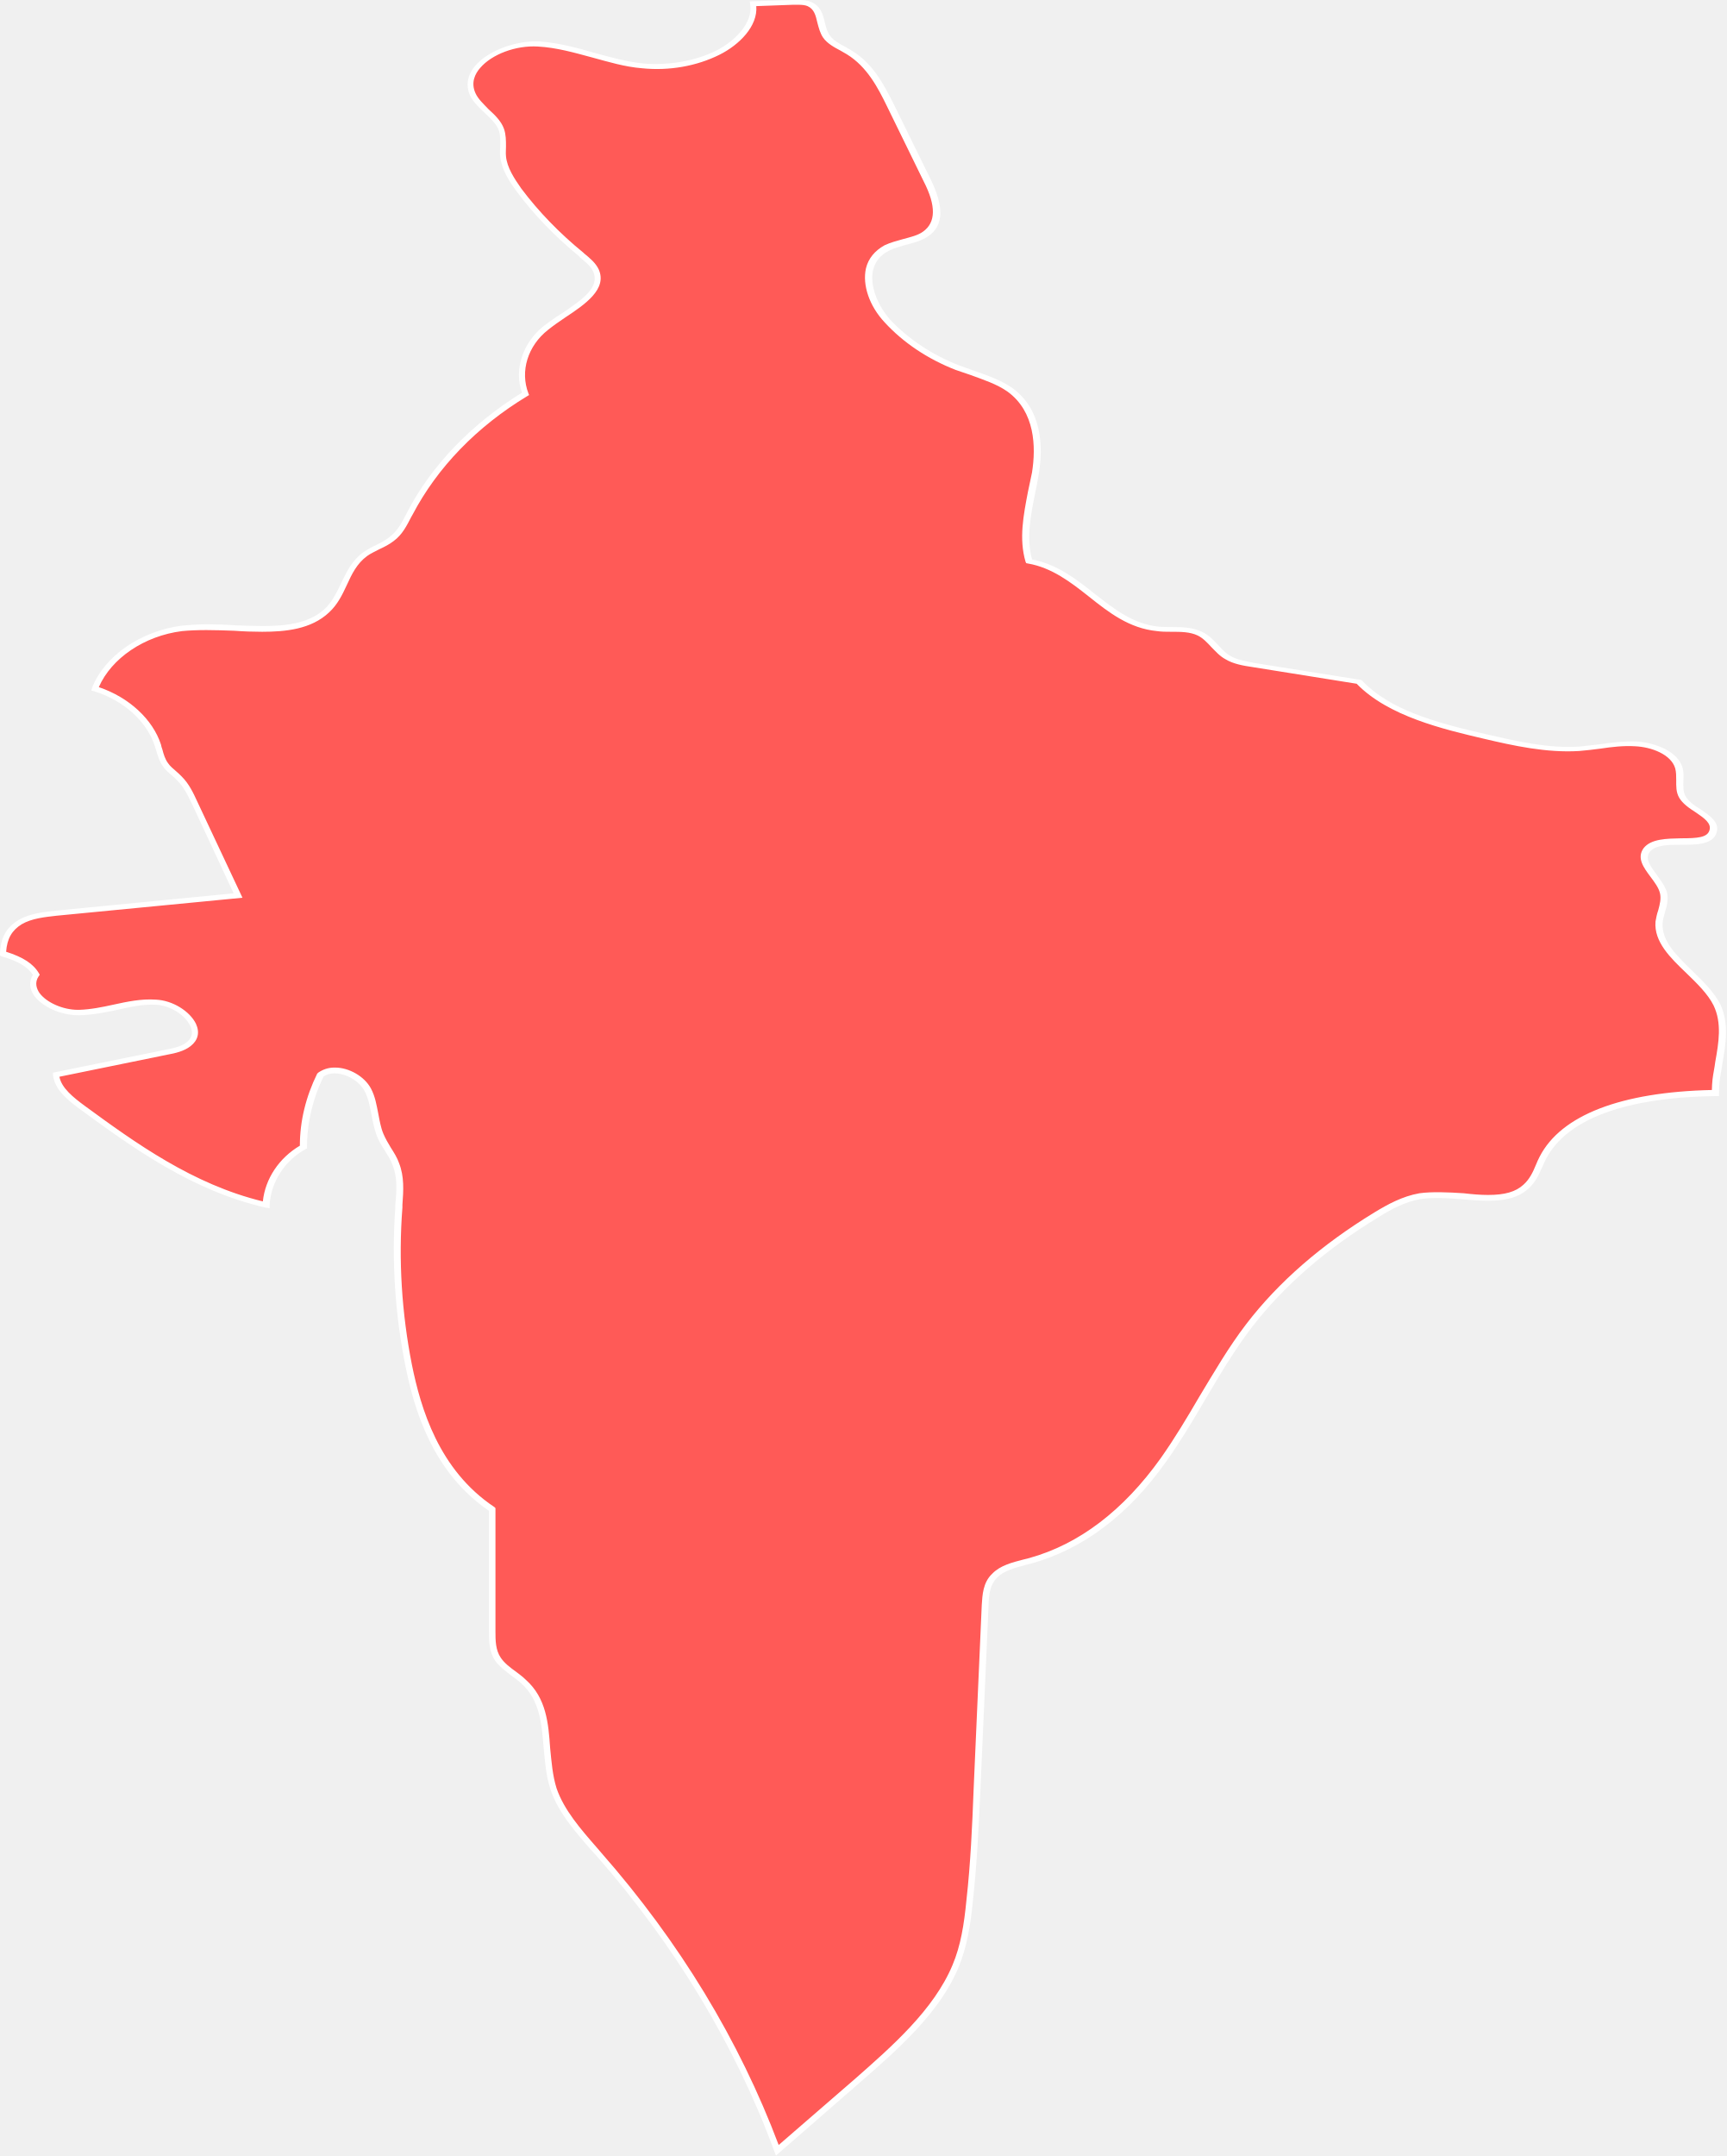
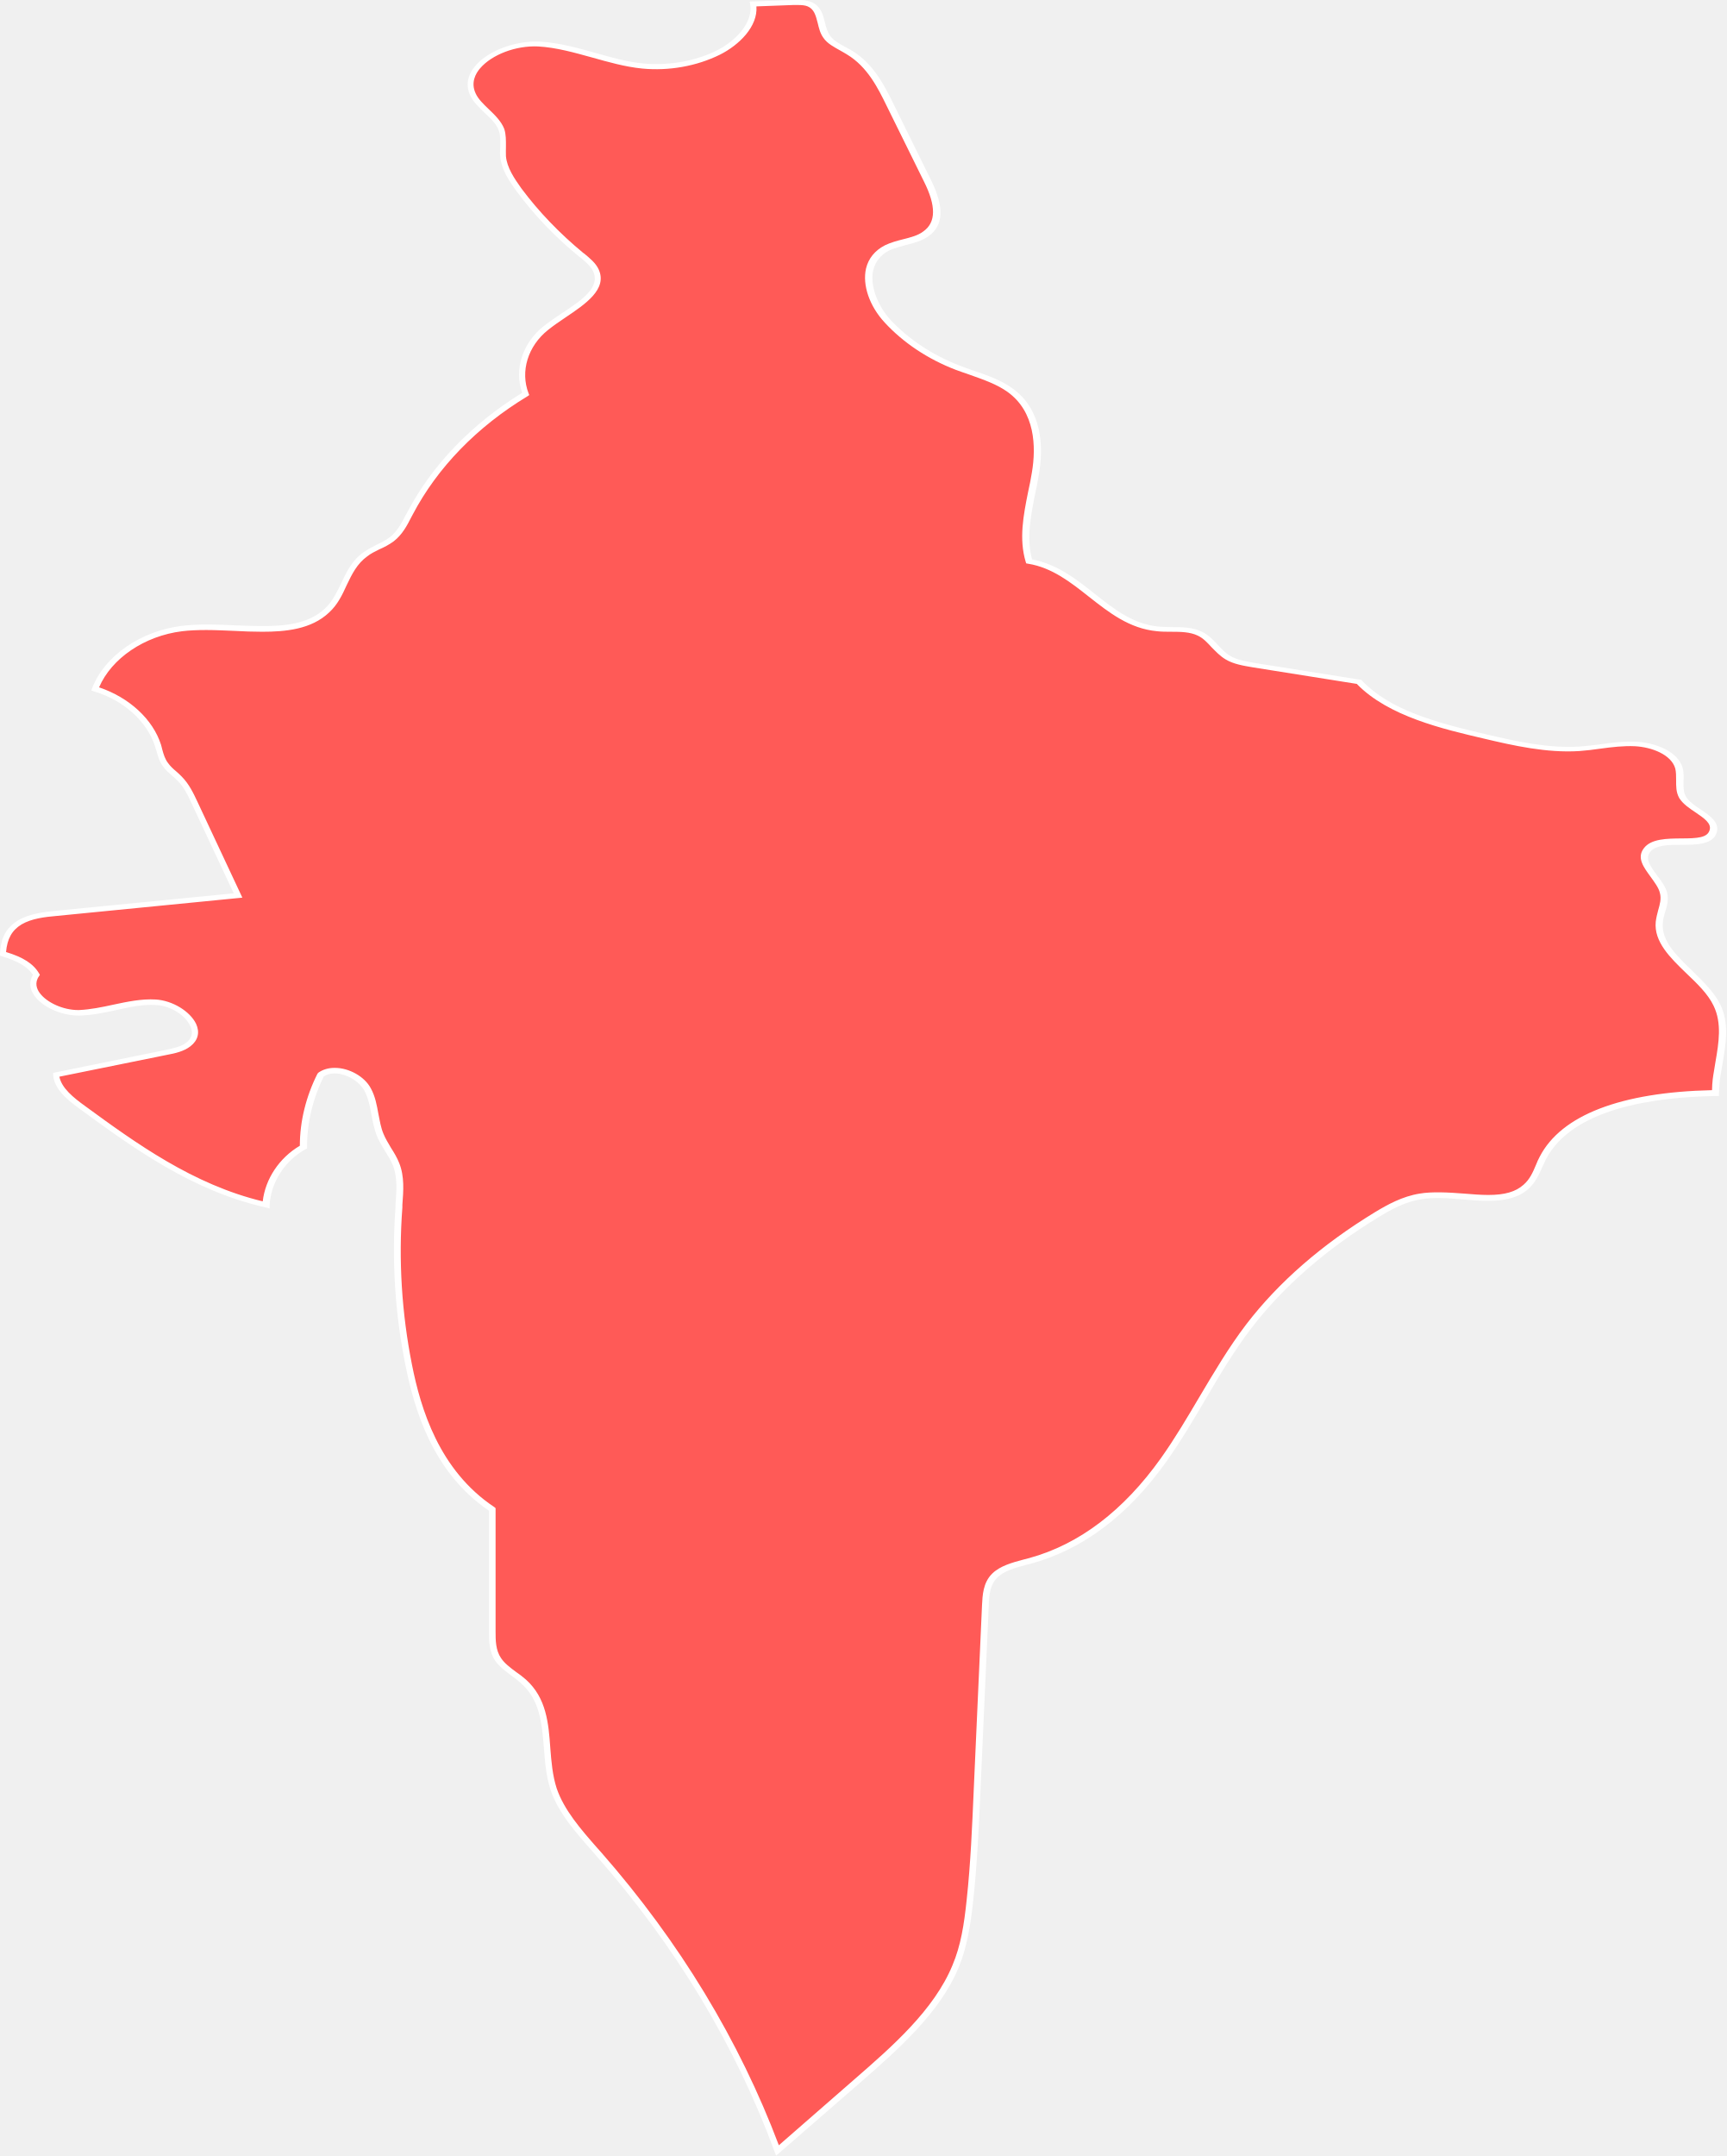
- <svg xmlns="http://www.w3.org/2000/svg" width="50.831" height="63.474" viewBox="0 0 50.831 63.474" fill="none">
+ <svg xmlns="http://www.w3.org/2000/svg" width="100" height="124.872" viewBox="0 0 100 124.872" fill="none">
  <defs />
-   <path id="Vector" d="M50.57 29.58C50.14 28.7 48.79 28.09 48.87 27.14C48.9 26.85 49.07 26.56 49 26.28C48.89 25.82 48.21 25.41 48.51 25.02C48.89 24.51 50.28 25.04 50.46 24.46C50.58 24.04 49.79 23.85 49.56 23.46C49.4 23.2 49.53 22.89 49.45 22.6C49.33 22.17 48.73 21.92 48.17 21.89C47.62 21.87 47.07 22 46.51 22.03C45.58 22.09 44.65 21.88 43.74 21.67C42.37 21.34 40.9 20.97 40.03 20.06C39 19.89 37.96 19.73 36.93 19.56C36.66 19.52 36.39 19.47 36.17 19.35C35.84 19.16 35.68 18.81 35.34 18.64C34.98 18.47 34.52 18.54 34.1 18.5C32.58 18.35 31.82 16.75 30.31 16.51C30.06 15.66 30.36 14.78 30.5 13.91C30.63 13.05 30.55 12.05 29.75 11.47C29.31 11.15 28.73 11.01 28.21 10.81C27.4 10.5 26.69 10.02 26.15 9.44C25.55 8.79 25.28 7.72 26.13 7.28C26.49 7.11 26.96 7.09 27.28 6.87C27.8 6.5 27.59 5.82 27.33 5.3C26.96 4.56 26.6 3.82 26.23 3.08C25.95 2.5 25.64 1.9 25.03 1.53C24.79 1.39 24.51 1.28 24.36 1.07C24.14 0.76 24.25 0.28 23.86 0.11C23.72 0.05 23.55 0.05 23.39 0.06C22.99 0.07 22.6 0.09 22.2 0.1C22.3 0.66 21.79 1.23 21.17 1.53C20.51 1.86 19.72 2 18.95 1.93C17.9 1.83 16.94 1.34 15.88 1.28C14.82 1.22 13.57 1.96 13.94 2.76C14.12 3.15 14.64 3.4 14.79 3.81C14.88 4.06 14.8 4.33 14.83 4.6C14.86 4.95 15.08 5.27 15.3 5.58C15.82 6.27 16.43 6.91 17.14 7.48C17.31 7.62 17.48 7.76 17.57 7.94C17.89 8.63 16.75 9.12 16.1 9.64C15.48 10.13 15.24 10.91 15.5 11.58C14 12.48 12.81 13.71 12.09 15.1C11.94 15.37 11.81 15.66 11.55 15.86C11.32 16.04 11.02 16.14 10.78 16.3C10.19 16.72 10.16 17.47 9.65 17.96C8.68 18.88 6.85 18.31 5.38 18.49C4.21 18.64 3.18 19.35 2.82 20.26C3.72 20.54 4.44 21.18 4.68 21.93C4.74 22.12 4.78 22.33 4.9 22.5C5.01 22.65 5.18 22.77 5.32 22.9C5.53 23.11 5.65 23.37 5.76 23.62C6.19 24.53 6.62 25.44 7.04 26.35C5.26 26.53 3.48 26.7 1.69 26.88C1.32 26.92 0.93 26.96 0.62 27.14C0.25 27.37 0.14 27.7 0.12 28.07C0.54 28.19 0.92 28.37 1.11 28.69C0.73 29.22 1.62 29.83 2.38 29.8C3.14 29.78 3.87 29.46 4.63 29.49C5.4 29.53 6.14 30.31 5.59 30.74C5.42 30.87 5.18 30.92 4.95 30.96C3.87 31.19 2.78 31.41 1.69 31.63C1.73 32.03 2.12 32.34 2.5 32.61C4.1 33.78 5.8 34.99 7.88 35.46C7.92 34.8 8.31 34.13 8.98 33.76C8.98 33.03 9.15 32.3 9.49 31.63C9.92 31.32 10.62 31.64 10.85 32.07C11.08 32.49 11.04 32.98 11.22 33.41C11.35 33.71 11.57 33.97 11.69 34.26C11.85 34.67 11.81 35.11 11.77 35.53C11.66 37.09 11.76 38.66 12.07 40.19C12.38 41.76 13 43.41 14.52 44.42C14.52 45.62 14.52 46.82 14.52 48.02C14.52 48.3 14.52 48.59 14.69 48.84C14.87 49.1 15.19 49.27 15.43 49.48C16.35 50.3 15.97 51.59 16.32 52.65C16.56 53.36 17.12 53.97 17.65 54.57C19.98 57.22 21.76 60.18 22.91 63.29C23.7 62.61 24.48 61.93 25.26 61.25C26.43 60.24 27.63 59.18 28.16 57.86C28.42 57.24 28.52 56.58 28.59 55.92C28.71 54.84 28.75 53.76 28.8 52.68C28.88 50.86 28.96 49.06 29.04 47.24C29.05 46.94 29.08 46.6 29.32 46.37C29.57 46.12 29.99 46.04 30.37 45.94C32.1 45.46 33.38 44.25 34.29 42.96C35.21 41.68 35.84 40.27 36.81 39.01C37.79 37.74 39.09 36.64 40.57 35.74C40.96 35.5 41.37 35.28 41.85 35.2C42.91 35.02 44.23 35.56 44.97 34.92C45.23 34.69 45.31 34.36 45.47 34.07C46.23 32.59 48.51 32.19 50.55 32.16C50.55 32.03 50.56 31.9 50.58 31.77C50.66 31.03 50.93 30.26 50.6 29.57L50.57 29.58Z" fill="#FF5A57" fill-opacity="1" fill-rule="nonzero" />
-   <path id="Vector" d="M22.85 63.46L22.8 63.33C21.65 60.21 19.88 57.28 17.56 54.63L17.43 54.49C16.94 53.93 16.43 53.35 16.21 52.68C16.08 52.29 16.05 51.87 16.01 51.47C15.95 50.74 15.9 50.05 15.34 49.55C15.26 49.48 15.16 49.4 15.07 49.34C14.89 49.2 14.71 49.07 14.58 48.89C14.4 48.62 14.4 48.31 14.4 48.03L14.4 44.48C12.74 43.35 12.2 41.51 11.94 40.22C11.63 38.68 11.53 37.11 11.64 35.55L11.64 35.47C11.68 35.08 11.71 34.67 11.56 34.3C11.51 34.15 11.42 34.02 11.33 33.87C11.24 33.73 11.16 33.6 11.1 33.45C11.02 33.24 10.98 33.03 10.94 32.82C10.89 32.57 10.85 32.33 10.73 32.11C10.57 31.82 10.19 31.6 9.85 31.6C9.73 31.6 9.62 31.63 9.53 31.69C9.21 32.34 9.04 33.06 9.04 33.77L9.04 33.81L9 33.83C8.38 34.17 7.98 34.8 7.94 35.47L7.94 35.57L7.81 35.55C5.67 35.06 3.92 33.8 2.39 32.68C1.99 32.39 1.6 32.07 1.56 31.64L1.56 31.58L4.9 30.9C5.1 30.86 5.34 30.81 5.49 30.69C5.7 30.53 5.67 30.34 5.6 30.2C5.45 29.88 5.01 29.6 4.59 29.58C4.2 29.56 3.81 29.65 3.41 29.74C3.07 29.81 2.71 29.88 2.35 29.89L2.31 29.89C1.8 29.89 1.26 29.65 1.01 29.32C0.86 29.11 0.85 28.89 0.97 28.7C0.81 28.46 0.52 28.29 0.06 28.16L0 28.13L0 28.08C0.01 27.76 0.09 27.36 0.54 27.09C0.87 26.89 1.3 26.85 1.65 26.81L6.88 26.3L5.65 23.66C5.53 23.42 5.42 23.17 5.21 22.97C5.17 22.92 5.11 22.87 5.06 22.83C4.96 22.74 4.86 22.66 4.79 22.55C4.69 22.41 4.65 22.25 4.6 22.1C4.59 22.06 4.57 22.01 4.56 21.97C4.33 21.24 3.64 20.62 2.77 20.35L2.69 20.33L2.71 20.25C3.08 19.31 4.14 18.58 5.35 18.42C5.56 18.4 5.81 18.38 6.1 18.38C6.38 18.38 6.66 18.39 6.93 18.41C7.2 18.42 7.47 18.43 7.74 18.43C8.38 18.43 9.09 18.37 9.57 17.92C9.79 17.71 9.92 17.43 10.05 17.16C10.21 16.83 10.37 16.49 10.71 16.25C10.83 16.17 10.96 16.1 11.09 16.04C11.23 15.97 11.36 15.9 11.47 15.81C11.7 15.64 11.83 15.39 11.95 15.16L11.99 15.08C12.71 13.69 13.89 12.48 15.37 11.56C15.13 10.88 15.39 10.09 16.02 9.59C16.18 9.47 16.36 9.34 16.54 9.23C17.13 8.83 17.69 8.46 17.46 7.98C17.39 7.83 17.23 7.7 17.08 7.58L17.06 7.55C16.35 6.97 15.73 6.33 15.21 5.63C14.98 5.32 14.77 4.98 14.73 4.61C14.71 4.51 14.73 4.41 14.73 4.31C14.73 4.14 14.74 3.99 14.69 3.84C14.62 3.65 14.45 3.49 14.28 3.33C14.11 3.17 13.94 3.01 13.84 2.81C13.71 2.51 13.76 2.21 14 1.93C14.38 1.49 15.18 1.19 15.88 1.22C16.45 1.26 17 1.41 17.52 1.56C17.99 1.69 18.47 1.82 18.95 1.87C19.69 1.93 20.48 1.8 21.11 1.48C21.64 1.21 22.18 0.67 22.09 0.13L22.08 0.04L23.37 0C23.41 0 23.47 0 23.51 0C23.62 0 23.76 0 23.89 0.06C24.17 0.18 24.23 0.42 24.29 0.66C24.32 0.8 24.36 0.94 24.44 1.05C24.54 1.19 24.71 1.28 24.89 1.38C24.96 1.42 25.02 1.45 25.08 1.49C25.73 1.88 26.05 2.54 26.32 3.07L27.41 5.29C27.8 6.09 27.79 6.64 27.34 6.95C27.14 7.09 26.9 7.15 26.67 7.21C26.5 7.26 26.33 7.3 26.18 7.38C25.93 7.5 25.77 7.7 25.71 7.95C25.61 8.38 25.82 8.97 26.22 9.42C26.75 9.98 27.45 10.45 28.25 10.76C28.39 10.81 28.53 10.86 28.67 10.91C29.07 11.05 29.48 11.19 29.82 11.43C30.69 12.07 30.72 13.15 30.59 13.95C30.56 14.14 30.52 14.33 30.48 14.53C30.35 15.17 30.22 15.84 30.39 16.47C31.12 16.61 31.68 17.04 32.22 17.47C32.81 17.93 33.36 18.37 34.12 18.45C34.24 18.46 34.38 18.46 34.51 18.46C34.81 18.46 35.12 18.47 35.39 18.6C35.59 18.69 35.73 18.84 35.87 18.99C35.98 19.11 36.09 19.23 36.23 19.31C36.43 19.43 36.71 19.47 36.95 19.52L40.09 20.02L40.11 20.04C40.93 20.9 42.25 21.27 43.78 21.62C44.66 21.82 45.58 22.04 46.51 21.98C46.71 21.96 46.92 21.93 47.12 21.91C47.46 21.86 47.81 21.82 48.18 21.83C48.74 21.86 49.41 22.12 49.55 22.61C49.58 22.74 49.58 22.87 49.57 23C49.57 23.16 49.56 23.32 49.64 23.45C49.73 23.6 49.9 23.72 50.08 23.83C50.36 24.02 50.64 24.21 50.55 24.51C50.44 24.87 49.95 24.87 49.52 24.87C49.14 24.87 48.75 24.87 48.58 25.08C48.43 25.28 48.6 25.5 48.79 25.76C48.91 25.93 49.04 26.1 49.09 26.28C49.13 26.48 49.09 26.67 49.03 26.85C49 26.96 48.97 27.06 48.96 27.16C48.92 27.7 49.36 28.12 49.82 28.57C50.14 28.88 50.47 29.2 50.66 29.57C50.92 30.13 50.82 30.73 50.72 31.31C50.7 31.48 50.66 31.64 50.64 31.81C50.63 31.93 50.62 32.06 50.62 32.19L50.62 32.27L50.52 32.27C48.66 32.29 46.29 32.64 45.52 34.13C45.48 34.21 45.45 34.29 45.41 34.37C45.31 34.59 45.21 34.82 45 35C44.72 35.25 44.36 35.35 43.82 35.35C43.57 35.35 43.32 35.33 43.08 35.31C42.64 35.27 42.18 35.25 41.84 35.3C41.37 35.38 40.95 35.61 40.6 35.83C39.05 36.77 37.8 37.86 36.86 39.08C36.34 39.76 35.9 40.51 35.48 41.22C35.13 41.82 34.76 42.44 34.34 43.03C33.23 44.6 31.89 45.61 30.37 46.03L30.21 46.07C29.89 46.16 29.56 46.24 29.37 46.44C29.15 46.65 29.12 46.94 29.11 47.27L28.87 52.7C28.82 53.77 28.77 54.87 28.65 55.95C28.58 56.7 28.47 57.32 28.23 57.91C27.67 59.27 26.41 60.36 25.31 61.32L22.84 63.47L22.85 63.46ZM9.87 31.43C10.28 31.43 10.73 31.69 10.92 32.04C11.05 32.28 11.09 32.54 11.14 32.79C11.18 32.99 11.21 33.19 11.29 33.38C11.35 33.52 11.43 33.66 11.51 33.79C11.6 33.93 11.7 34.09 11.75 34.24C11.91 34.64 11.88 35.06 11.85 35.47L11.85 35.55C11.73 37.1 11.83 38.66 12.13 40.18C12.39 41.46 12.92 43.28 14.56 44.37L14.59 44.4L14.59 48.03C14.59 48.29 14.59 48.58 14.75 48.81C14.86 48.97 15.02 49.09 15.2 49.22C15.29 49.29 15.39 49.36 15.48 49.45C16.09 49.99 16.15 50.74 16.2 51.46C16.24 51.86 16.27 52.27 16.39 52.65C16.61 53.29 17.1 53.85 17.58 54.4L17.7 54.54C20.01 57.17 21.77 60.07 22.93 63.15L25.17 61.21C26.26 60.25 27.5 59.17 28.05 57.85C28.29 57.28 28.39 56.66 28.46 55.93C28.58 54.86 28.63 53.75 28.67 52.69L28.91 47.25C28.93 46.97 28.94 46.59 29.22 46.33C29.45 46.09 29.8 46 30.15 45.91L30.31 45.87C31.78 45.46 33.08 44.47 34.18 42.93C34.59 42.35 34.96 41.73 35.31 41.13C35.74 40.42 36.17 39.67 36.7 38.98C37.65 37.74 38.92 36.64 40.48 35.69C40.86 35.46 41.29 35.22 41.8 35.13C42.16 35.08 42.65 35.1 43.1 35.13C43.36 35.16 43.59 35.18 43.82 35.18C44.31 35.18 44.63 35.09 44.86 34.88C45.04 34.72 45.14 34.51 45.23 34.29C45.26 34.21 45.3 34.13 45.34 34.05C45.97 32.83 47.73 32.15 50.41 32.09C50.41 31.98 50.42 31.88 50.43 31.77C50.45 31.6 50.49 31.43 50.51 31.26C50.61 30.7 50.71 30.12 50.46 29.6C50.29 29.26 49.97 28.95 49.66 28.65C49.19 28.2 48.7 27.73 48.75 27.13C48.77 27.02 48.79 26.91 48.83 26.8C48.88 26.62 48.92 26.45 48.88 26.29C48.84 26.13 48.72 25.97 48.6 25.81C48.4 25.54 48.19 25.26 48.4 24.97C48.62 24.69 49.09 24.69 49.5 24.68C49.98 24.68 50.28 24.66 50.34 24.44C50.4 24.24 50.19 24.09 49.94 23.92C49.75 23.8 49.55 23.66 49.45 23.49C49.35 23.32 49.36 23.14 49.36 22.97C49.36 22.85 49.36 22.73 49.33 22.62C49.21 22.21 48.63 21.99 48.14 21.97C47.81 21.95 47.46 21.99 47.13 22.04C46.93 22.07 46.71 22.09 46.5 22.11C45.54 22.17 44.55 21.95 43.7 21.75C42.51 21.47 40.88 21.09 39.95 20.13L36.89 19.64C36.62 19.6 36.32 19.55 36.09 19.41C35.92 19.32 35.8 19.18 35.68 19.06C35.55 18.92 35.43 18.79 35.27 18.71C35.04 18.6 34.77 18.6 34.48 18.6C34.34 18.6 34.21 18.6 34.07 18.58C33.25 18.5 32.65 18.03 32.06 17.56C31.53 17.14 30.97 16.71 30.27 16.59L30.22 16.58L30.2 16.54C30 15.86 30.14 15.16 30.27 14.48C30.31 14.29 30.35 14.1 30.39 13.91C30.51 13.15 30.48 12.12 29.67 11.53C29.36 11.31 28.96 11.18 28.58 11.04C28.43 10.99 28.29 10.94 28.14 10.89C27.32 10.57 26.6 10.09 26.05 9.49C25.6 9.01 25.39 8.39 25.5 7.9C25.57 7.61 25.76 7.38 26.05 7.22C26.22 7.14 26.41 7.09 26.59 7.04C26.81 6.98 27.03 6.93 27.18 6.82C27.56 6.55 27.57 6.06 27.2 5.34L26.11 3.11C25.86 2.6 25.54 1.97 24.94 1.6C24.88 1.56 24.81 1.53 24.75 1.49C24.56 1.39 24.36 1.28 24.24 1.11C24.15 0.98 24.11 0.82 24.07 0.67C24.02 0.46 23.98 0.27 23.78 0.18C23.71 0.15 23.62 0.14 23.49 0.14C23.45 0.14 23.4 0.14 23.36 0.14L22.27 0.18C22.32 0.77 21.77 1.32 21.19 1.61C20.51 1.95 19.7 2.09 18.91 2.01C18.4 1.97 17.91 1.82 17.43 1.69C16.91 1.55 16.39 1.4 15.84 1.37C15.19 1.33 14.48 1.6 14.14 2C13.99 2.17 13.86 2.43 14 2.74C14.08 2.92 14.24 3.06 14.39 3.22C14.58 3.39 14.76 3.57 14.84 3.79C14.9 3.96 14.9 4.14 14.9 4.31C14.9 4.41 14.89 4.5 14.9 4.6C14.93 4.93 15.14 5.25 15.35 5.55C15.86 6.23 16.48 6.87 17.18 7.44L17.2 7.46C17.37 7.6 17.54 7.74 17.63 7.93C17.89 8.51 17.23 8.96 16.64 9.35C16.46 9.47 16.29 9.59 16.14 9.71C15.54 10.18 15.31 10.93 15.56 11.58L15.58 11.63L15.53 11.66C14.04 12.56 12.88 13.76 12.15 15.15L12.11 15.22C11.98 15.47 11.85 15.74 11.59 15.93C11.46 16.03 11.32 16.1 11.17 16.17C11.04 16.24 10.92 16.29 10.81 16.37C10.51 16.59 10.36 16.9 10.21 17.23C10.08 17.51 9.94 17.8 9.69 18.03C9.16 18.53 8.4 18.6 7.72 18.6C7.45 18.6 7.17 18.59 6.9 18.57C6.63 18.56 6.34 18.55 6.08 18.55C5.81 18.55 5.57 18.56 5.36 18.58C4.25 18.72 3.28 19.38 2.91 20.23C3.8 20.53 4.5 21.18 4.74 21.92C4.75 21.97 4.76 22.01 4.78 22.06C4.82 22.21 4.86 22.35 4.95 22.47C5.01 22.56 5.1 22.63 5.19 22.71C5.25 22.76 5.3 22.81 5.35 22.86C5.57 23.08 5.69 23.34 5.81 23.6L7.14 26.43L1.66 26.96C1.31 27 0.93 27.04 0.64 27.21C0.35 27.39 0.21 27.63 0.18 28.02C0.68 28.18 0.98 28.37 1.15 28.66L1.17 28.7L1.14 28.74C1.01 28.93 1.08 29.11 1.16 29.23C1.37 29.52 1.86 29.73 2.29 29.73L2.33 29.73C2.67 29.72 3.01 29.65 3.33 29.58C3.74 29.49 4.16 29.4 4.59 29.43C5.08 29.45 5.59 29.77 5.77 30.14C5.89 30.4 5.83 30.63 5.61 30.8C5.42 30.95 5.15 31.01 4.93 31.05L1.75 31.7C1.81 32.03 2.16 32.31 2.5 32.56C3.99 33.65 5.68 34.87 7.74 35.37C7.81 34.7 8.22 34.09 8.83 33.73C8.83 33 9.01 32.28 9.34 31.61L9.37 31.58C9.5 31.49 9.66 31.43 9.84 31.43L9.87 31.43Z" fill="#FFFFFF" fill-opacity="1" fill-rule="nonzero" />
+   <path id="Vector" d="M99.49 58.2C98.64 56.46 95.98 55.27 96.15 53.4C96.2 52.83 96.54 52.26 96.4 51.7C96.18 50.81 94.84 50 95.43 49.22C96.19 48.22 98.93 49.27 99.27 48.13C99.52 47.3 97.95 46.93 97.5 46.16C97.19 45.65 97.45 45.03 97.3 44.47C97.05 43.61 95.87 43.12 94.78 43.07C93.68 43.02 92.6 43.28 91.51 43.34C89.67 43.47 87.85 43.04 86.06 42.63C83.35 41.99 80.46 41.27 78.75 39.46C76.72 39.14 74.69 38.82 72.66 38.49C72.13 38.41 71.59 38.31 71.16 38.06C70.51 37.69 70.2 37.01 69.52 36.67C68.82 36.33 67.92 36.48 67.09 36.39C64.1 36.1 62.6 32.96 59.64 32.48C59.14 30.82 59.73 29.07 60 27.37C60.27 25.67 60.12 23.71 58.53 22.56C57.67 21.94 56.53 21.66 55.5 21.26C53.91 20.65 52.51 19.72 51.45 18.58C50.27 17.3 49.74 15.19 51.41 14.34C52.12 13.98 53.05 13.96 53.68 13.53C54.7 12.8 54.28 11.46 53.77 10.44C53.05 8.97 52.33 7.52 51.61 6.06C51.06 4.93 50.44 3.75 49.24 3.02C48.78 2.74 48.21 2.52 47.93 2.11C47.5 1.5 47.71 0.55 46.94 0.22C46.66 0.1 46.33 0.11 46.02 0.12C45.23 0.15 44.46 0.18 43.68 0.21C43.87 1.31 42.88 2.42 41.66 3.02C40.36 3.66 38.79 3.94 37.29 3.8C35.22 3.6 33.33 2.64 31.25 2.52C29.17 2.41 26.7 3.86 27.43 5.44C27.79 6.21 28.81 6.7 29.09 7.49C29.27 7.99 29.13 8.53 29.18 9.05C29.25 9.74 29.67 10.37 30.11 10.98C31.12 12.33 32.33 13.6 33.72 14.73C34.05 15 34.4 15.27 34.57 15.63C35.2 16.99 32.96 17.95 31.67 18.96C30.45 19.94 29.98 21.47 30.49 22.79C27.55 24.56 25.21 26.98 23.78 29.72C23.5 30.24 23.24 30.82 22.73 31.21C22.28 31.55 21.68 31.75 21.21 32.07C20.04 32.9 19.99 34.38 18.99 35.34C17.09 37.14 13.48 36.02 10.58 36.38C8.28 36.67 6.25 38.07 5.56 39.87C7.33 40.41 8.73 41.67 9.21 43.16C9.33 43.53 9.4 43.93 9.65 44.27C9.87 44.57 10.2 44.79 10.47 45.06C10.88 45.48 11.11 45.98 11.34 46.46C12.18 48.26 13.03 50.05 13.86 51.85C10.35 52.19 6.85 52.53 3.34 52.88C2.6 52.96 1.83 53.04 1.23 53.4C0.5 53.85 0.28 54.49 0.24 55.23C1.07 55.47 1.81 55.81 2.18 56.44C1.43 57.5 3.18 58.68 4.69 58.64C6.19 58.6 7.62 57.96 9.12 58.03C10.62 58.1 12.08 59.62 11 60.48C10.66 60.73 10.2 60.84 9.75 60.92C7.62 61.36 5.47 61.79 3.34 62.23C3.4 63.02 4.18 63.63 4.92 64.16C8.08 66.46 11.41 68.83 15.51 69.76C15.58 68.46 16.36 67.14 17.67 66.42C17.67 64.99 18 63.56 18.67 62.23C19.52 61.63 20.9 62.26 21.35 63.09C21.8 63.92 21.73 64.88 22.09 65.73C22.33 66.31 22.77 66.83 23 67.41C23.32 68.21 23.23 69.07 23.17 69.91C22.95 72.97 23.14 76.05 23.75 79.07C24.36 82.16 25.58 85.41 28.58 87.4C28.58 89.75 28.58 92.11 28.58 94.47C28.58 95.02 28.58 95.6 28.91 96.09C29.26 96.6 29.89 96.93 30.36 97.35C32.16 98.96 31.42 101.49 32.11 103.59C32.57 104.99 33.69 106.18 34.73 107.36C39.31 112.58 42.82 118.4 45.08 124.52C46.62 123.19 48.16 121.84 49.71 120.5C51.99 118.51 54.36 116.42 55.41 113.84C55.91 112.61 56.11 111.31 56.25 110.03C56.48 107.9 56.57 105.77 56.66 103.64C56.81 100.07 56.98 96.51 57.13 92.95C57.16 92.34 57.21 91.69 57.69 91.22C58.17 90.74 59 90.57 59.74 90.37C63.16 89.43 65.67 87.05 67.47 84.52C69.27 81.99 70.51 79.24 72.41 76.76C74.34 74.26 76.9 72.09 79.82 70.32C80.58 69.85 81.4 69.4 82.34 69.25C84.42 68.91 87.03 69.96 88.47 68.7C88.98 68.24 89.15 67.6 89.46 67.03C90.96 64.12 95.43 63.34 99.45 63.28C99.45 63.02 99.47 62.77 99.51 62.51C99.67 61.06 100.2 59.54 99.54 58.17L99.49 58.2Z" fill="#FF5A57" fill-opacity="1" fill-rule="nonzero" />
+   <path id="Vector" d="M44.96 124.85L44.86 124.59C42.6 118.45 39.12 112.69 34.54 107.48L34.3 107.2C33.33 106.11 32.33 104.97 31.89 103.65C31.64 102.88 31.57 102.05 31.51 101.25C31.39 99.82 31.29 98.47 30.18 97.49C30.02 97.34 29.84 97.2 29.64 97.06C29.3 96.8 28.94 96.55 28.69 96.19C28.33 95.66 28.33 95.04 28.33 94.5L28.33 87.5C25.07 85.29 24.02 81.67 23.5 79.13C22.88 76.1 22.69 73 22.91 69.93L22.91 69.78C22.97 69.01 23.04 68.21 22.76 67.49C22.64 67.2 22.47 66.93 22.29 66.64C22.13 66.37 21.96 66.1 21.84 65.81C21.68 65.4 21.6 64.99 21.52 64.57C21.43 64.07 21.34 63.61 21.11 63.17C20.8 62.61 20.04 62.17 19.39 62.17C19.14 62.17 18.94 62.23 18.76 62.34C18.12 63.63 17.78 65.05 17.79 66.44L17.79 66.52L17.7 66.56C16.5 67.23 15.7 68.46 15.62 69.79L15.62 69.99L15.38 69.93C11.15 68.98 7.72 66.49 4.71 64.29C3.91 63.72 3.14 63.09 3.08 62.26L3.08 62.14L9.65 60.8C10.05 60.71 10.51 60.62 10.8 60.38C11.21 60.06 11.15 59.69 11.02 59.42C10.73 58.79 9.87 58.25 9.04 58.21C8.26 58.16 7.5 58.33 6.7 58.51C6.04 58.65 5.34 58.8 4.63 58.82L4.56 58.82C3.56 58.82 2.48 58.34 2 57.68C1.7 57.27 1.68 56.85 1.91 56.46C1.6 56 1.04 55.66 0.12 55.39L0 55.35L0 55.24C0.03 54.62 0.17 53.83 1.06 53.3C1.72 52.91 2.57 52.82 3.26 52.75L13.54 51.74L11.11 46.55C10.89 46.07 10.66 45.58 10.26 45.19C10.17 45.1 10.06 45 9.95 44.91C9.76 44.74 9.57 44.58 9.43 44.37C9.22 44.09 9.15 43.78 9.06 43.48C9.03 43.4 9 43.3 8.98 43.22C8.52 41.79 7.17 40.56 5.46 40.05L5.29 39.99L5.34 39.85C6.06 37.99 8.14 36.55 10.52 36.25C10.94 36.2 11.43 36.17 12 36.17C12.56 36.17 13.1 36.19 13.64 36.22C14.17 36.24 14.71 36.26 15.24 36.26C16.48 36.26 17.88 36.14 18.82 35.25C19.26 34.84 19.52 34.29 19.77 33.77C20.08 33.12 20.4 32.44 21.07 31.98C21.3 31.81 21.57 31.69 21.82 31.55C22.1 31.42 22.36 31.28 22.58 31.12C23.01 30.78 23.27 30.29 23.51 29.82L23.59 29.68C25.02 26.94 27.33 24.55 30.25 22.75C29.77 21.4 30.27 19.85 31.52 18.87C31.83 18.63 32.19 18.38 32.54 18.15C33.71 17.38 34.8 16.64 34.36 15.71C34.22 15.41 33.91 15.15 33.62 14.91L33.56 14.87C32.16 13.73 30.94 12.45 29.93 11.08C29.48 10.47 29.05 9.81 28.98 9.08C28.95 8.87 28.98 8.68 28.98 8.48C28.98 8.16 29 7.85 28.9 7.57C28.76 7.18 28.44 6.87 28.09 6.55C27.77 6.24 27.43 5.92 27.24 5.53C26.97 4.95 27.07 4.35 27.55 3.8C28.29 2.93 29.86 2.35 31.25 2.41C32.37 2.47 33.45 2.77 34.48 3.06C35.39 3.32 36.34 3.59 37.29 3.68C38.74 3.81 40.3 3.54 41.53 2.92C42.59 2.39 43.64 1.33 43.46 0.25L43.43 0.09L45.98 0C46.07 0 46.17 0 46.26 0C46.48 0 46.75 0.01 47.01 0.12C47.56 0.36 47.67 0.84 47.79 1.3C47.85 1.57 47.93 1.85 48.09 2.07C48.28 2.34 48.61 2.53 48.97 2.72C49.1 2.8 49.23 2.86 49.35 2.93C50.63 3.71 51.26 5 51.77 6.04L53.93 10.42C54.71 11.99 54.67 13.06 53.79 13.68C53.41 13.95 52.93 14.08 52.48 14.19C52.13 14.29 51.8 14.37 51.5 14.51C51.02 14.76 50.71 15.15 50.59 15.64C50.39 16.49 50.8 17.66 51.59 18.53C52.64 19.65 54.01 20.56 55.58 21.17C55.85 21.28 56.13 21.37 56.41 21.47C57.2 21.74 58.01 22.02 58.66 22.5C60.39 23.74 60.45 25.88 60.19 27.45C60.13 27.83 60.05 28.2 59.97 28.59C59.72 29.85 59.45 31.17 59.79 32.4C61.23 32.67 62.33 33.53 63.39 34.37C64.55 35.29 65.64 36.15 67.12 36.29C67.36 36.31 67.63 36.32 67.89 36.32C68.48 36.32 69.1 36.33 69.63 36.59C70.02 36.78 70.29 37.07 70.56 37.36C70.78 37.6 71 37.83 71.27 37.99C71.68 38.23 72.22 38.31 72.7 38.4L78.87 39.38L78.9 39.42C80.52 41.12 83.13 41.84 86.13 42.54C87.86 42.94 89.67 43.35 91.5 43.24C91.9 43.21 92.31 43.16 92.71 43.11C93.38 43.01 94.07 42.93 94.79 42.96C95.89 43.01 97.21 43.52 97.48 44.48C97.55 44.74 97.54 45 97.53 45.25C97.53 45.57 97.51 45.87 97.67 46.14C97.84 46.42 98.18 46.66 98.53 46.89C99.07 47.25 99.63 47.64 99.45 48.22C99.24 48.92 98.27 48.93 97.42 48.93C96.68 48.93 95.91 48.93 95.59 49.35C95.29 49.74 95.61 50.18 95.98 50.68C96.23 51.01 96.49 51.35 96.58 51.71C96.67 52.1 96.58 52.47 96.46 52.83C96.4 53.05 96.34 53.25 96.33 53.45C96.24 54.49 97.1 55.33 98.02 56.21C98.64 56.83 99.3 57.45 99.66 58.18C100.19 59.27 99.98 60.46 99.79 61.6C99.74 61.93 99.67 62.26 99.63 62.58C99.61 62.82 99.6 63.07 99.58 63.34L99.58 63.48L99.39 63.48C95.74 63.54 91.08 64.22 89.56 67.14C89.48 67.3 89.42 67.46 89.34 67.61C89.15 68.05 88.94 68.5 88.53 68.87C87.99 69.34 87.27 69.55 86.2 69.55C85.73 69.55 85.23 69.51 84.75 69.47C83.89 69.39 82.98 69.34 82.31 69.46C81.39 69.61 80.56 70.07 79.87 70.49C76.84 72.34 74.37 74.49 72.52 76.89C71.49 78.23 70.63 79.69 69.81 81.09C69.11 82.28 68.39 83.5 67.57 84.65C65.37 87.75 62.74 89.74 59.74 90.56L59.43 90.64C58.8 90.81 58.16 90.98 57.78 91.37C57.35 91.79 57.3 92.36 57.28 93L56.8 103.69C56.71 105.79 56.61 107.95 56.38 110.08C56.22 111.54 56.02 112.77 55.54 113.94C54.45 116.6 51.97 118.75 49.8 120.65L44.94 124.87L44.96 124.85ZM19.41 61.85C20.22 61.85 21.12 62.35 21.48 63.03C21.74 63.5 21.83 64.01 21.92 64.51C22 64.9 22.06 65.31 22.22 65.68C22.33 65.95 22.5 66.22 22.65 66.48C22.83 66.76 23.01 67.06 23.13 67.37C23.44 68.15 23.37 68.98 23.31 69.78L23.31 69.93C23.08 72.98 23.27 76.05 23.87 79.06C24.37 81.57 25.43 85.16 28.64 87.29L28.71 87.35L28.71 94.49C28.71 95 28.71 95.58 29.03 96.04C29.23 96.34 29.55 96.58 29.9 96.84C30.09 96.97 30.29 97.12 30.47 97.28C31.66 98.35 31.78 99.82 31.88 101.24C31.94 102.03 32.01 102.84 32.25 103.58C32.68 104.84 33.65 105.95 34.59 107.02L34.84 107.3C39.37 112.47 42.83 118.18 45.12 124.25L49.51 120.42C51.67 118.54 54.11 116.42 55.18 113.82C55.66 112.68 55.85 111.48 56 110.04C56.23 107.92 56.32 105.75 56.41 103.66L56.89 92.96C56.92 92.42 56.94 91.67 57.48 91.14C57.94 90.69 58.64 90.5 59.32 90.32L59.63 90.24C62.53 89.44 65.09 87.49 67.25 84.46C68.06 83.32 68.78 82.1 69.47 80.93C70.31 79.52 71.17 78.05 72.2 76.7C74.07 74.26 76.58 72.08 79.65 70.21C80.38 69.77 81.24 69.29 82.25 69.13C82.95 69.01 83.92 69.06 84.8 69.13C85.3 69.17 85.77 69.21 86.22 69.21C87.17 69.21 87.8 69.03 88.26 68.62C88.62 68.31 88.8 67.9 88.98 67.47C89.04 67.31 89.12 67.14 89.2 66.99C90.45 64.58 93.9 63.26 99.18 63.14C99.18 62.92 99.2 62.72 99.22 62.51C99.26 62.18 99.33 61.85 99.38 61.5C99.57 60.4 99.76 59.26 99.27 58.25C98.94 57.56 98.31 56.96 97.69 56.37C96.77 55.48 95.8 54.55 95.92 53.38C95.95 53.15 96 52.94 96.06 52.72C96.16 52.38 96.25 52.05 96.16 51.72C96.09 51.41 95.84 51.09 95.62 50.78C95.23 50.24 94.8 49.69 95.23 49.13C95.65 48.57 96.58 48.57 97.39 48.56C98.34 48.56 98.91 48.52 99.04 48.08C99.16 47.69 98.73 47.4 98.25 47.07C97.87 46.82 97.49 46.56 97.28 46.22C97.09 45.88 97.1 45.53 97.1 45.19C97.1 44.95 97.1 44.71 97.05 44.51C96.82 43.7 95.68 43.27 94.71 43.22C94.06 43.19 93.38 43.27 92.72 43.36C92.32 43.42 91.9 43.47 91.49 43.5C89.6 43.62 87.66 43.18 85.97 42.78C83.63 42.23 80.43 41.5 78.6 39.61L72.57 38.65C72.05 38.56 71.46 38.47 71 38.19C70.68 38 70.44 37.74 70.2 37.5C69.95 37.23 69.72 36.97 69.38 36.81C68.94 36.6 68.4 36.59 67.84 36.59C67.57 36.59 67.3 36.59 67.03 36.56C65.42 36.41 64.24 35.47 63.08 34.56C62.03 33.73 60.94 32.87 59.56 32.65L59.45 32.63L59.42 32.54C59.02 31.21 59.29 29.83 59.56 28.49C59.64 28.12 59.72 27.74 59.78 27.36C60.03 25.87 59.97 23.85 58.37 22.7C57.76 22.26 56.98 21.99 56.22 21.72C55.94 21.63 55.66 21.52 55.37 21.42C53.75 20.8 52.33 19.85 51.25 18.68C50.37 17.73 49.95 16.51 50.17 15.55C50.31 14.97 50.68 14.51 51.26 14.21C51.59 14.05 51.95 13.95 52.31 13.86C52.75 13.75 53.18 13.64 53.48 13.41C54.23 12.89 54.24 11.93 53.52 10.5L51.36 6.12C50.87 5.12 50.26 3.87 49.06 3.15C48.95 3.08 48.82 3.01 48.7 2.94C48.33 2.73 47.93 2.53 47.7 2.19C47.51 1.93 47.44 1.62 47.37 1.33C47.26 0.91 47.17 0.53 46.79 0.37C46.65 0.31 46.47 0.29 46.22 0.29C46.13 0.29 46.04 0.29 45.95 0.29L43.82 0.37C43.91 1.52 42.84 2.6 41.7 3.17C40.36 3.83 38.76 4.12 37.2 3.97C36.2 3.87 35.23 3.59 34.3 3.33C33.28 3.05 32.24 2.75 31.17 2.69C29.89 2.63 28.5 3.16 27.82 3.95C27.54 4.27 27.27 4.79 27.55 5.4C27.7 5.74 28.01 6.03 28.32 6.33C28.68 6.67 29.04 7.03 29.21 7.46C29.32 7.79 29.31 8.15 29.31 8.48C29.31 8.68 29.3 8.86 29.31 9.05C29.37 9.71 29.79 10.33 30.21 10.92C31.21 12.26 32.42 13.52 33.79 14.65L33.85 14.69C34.17 14.96 34.51 15.23 34.68 15.6C35.21 16.75 33.9 17.62 32.74 18.4C32.38 18.64 32.05 18.87 31.75 19.11C30.58 20.04 30.13 21.51 30.62 22.78L30.66 22.88L30.56 22.95C27.63 24.72 25.34 27.08 23.91 29.8L23.83 29.95C23.58 30.44 23.31 30.96 22.81 31.35C22.55 31.54 22.27 31.69 21.97 31.82C21.71 31.95 21.48 32.06 21.28 32.22C20.69 32.64 20.39 33.25 20.08 33.9C19.83 34.45 19.56 35.02 19.07 35.47C18.03 36.46 16.52 36.59 15.19 36.59C14.66 36.59 14.11 36.57 13.58 36.54C13.04 36.52 12.49 36.49 11.96 36.49C11.43 36.49 10.96 36.51 10.55 36.56C8.37 36.83 6.46 38.13 5.74 39.81C7.49 40.4 8.86 41.66 9.33 43.14C9.35 43.23 9.38 43.31 9.4 43.41C9.48 43.7 9.56 43.97 9.74 44.2C9.87 44.38 10.03 44.53 10.21 44.68C10.33 44.78 10.43 44.88 10.53 44.98C10.96 45.42 11.2 45.93 11.43 46.42L14.04 51.99L3.27 53.05C2.59 53.11 1.83 53.2 1.25 53.54C0.69 53.88 0.42 54.37 0.35 55.14C1.34 55.44 1.94 55.82 2.27 56.39L2.31 56.46L2.26 56.54C1.99 56.92 2.13 57.28 2.3 57.51C2.71 58.07 3.66 58.5 4.52 58.5L4.58 58.5C5.25 58.47 5.92 58.33 6.56 58.19C7.36 58.02 8.19 57.84 9.03 57.89C9.99 57.95 11.01 58.57 11.36 59.3C11.59 59.8 11.47 60.26 11.03 60.6C10.66 60.89 10.14 61.01 9.7 61.09L3.44 62.36C3.57 63.02 4.25 63.57 4.93 64.06C7.86 66.2 11.18 68.61 15.22 69.58C15.37 68.28 16.18 67.06 17.37 66.36C17.37 64.94 17.73 63.5 18.39 62.19L18.44 62.13C18.69 61.95 19.02 61.85 19.36 61.85L19.41 61.85Z" fill="#FFFFFF" fill-opacity="1" fill-rule="nonzero" />
</svg>
